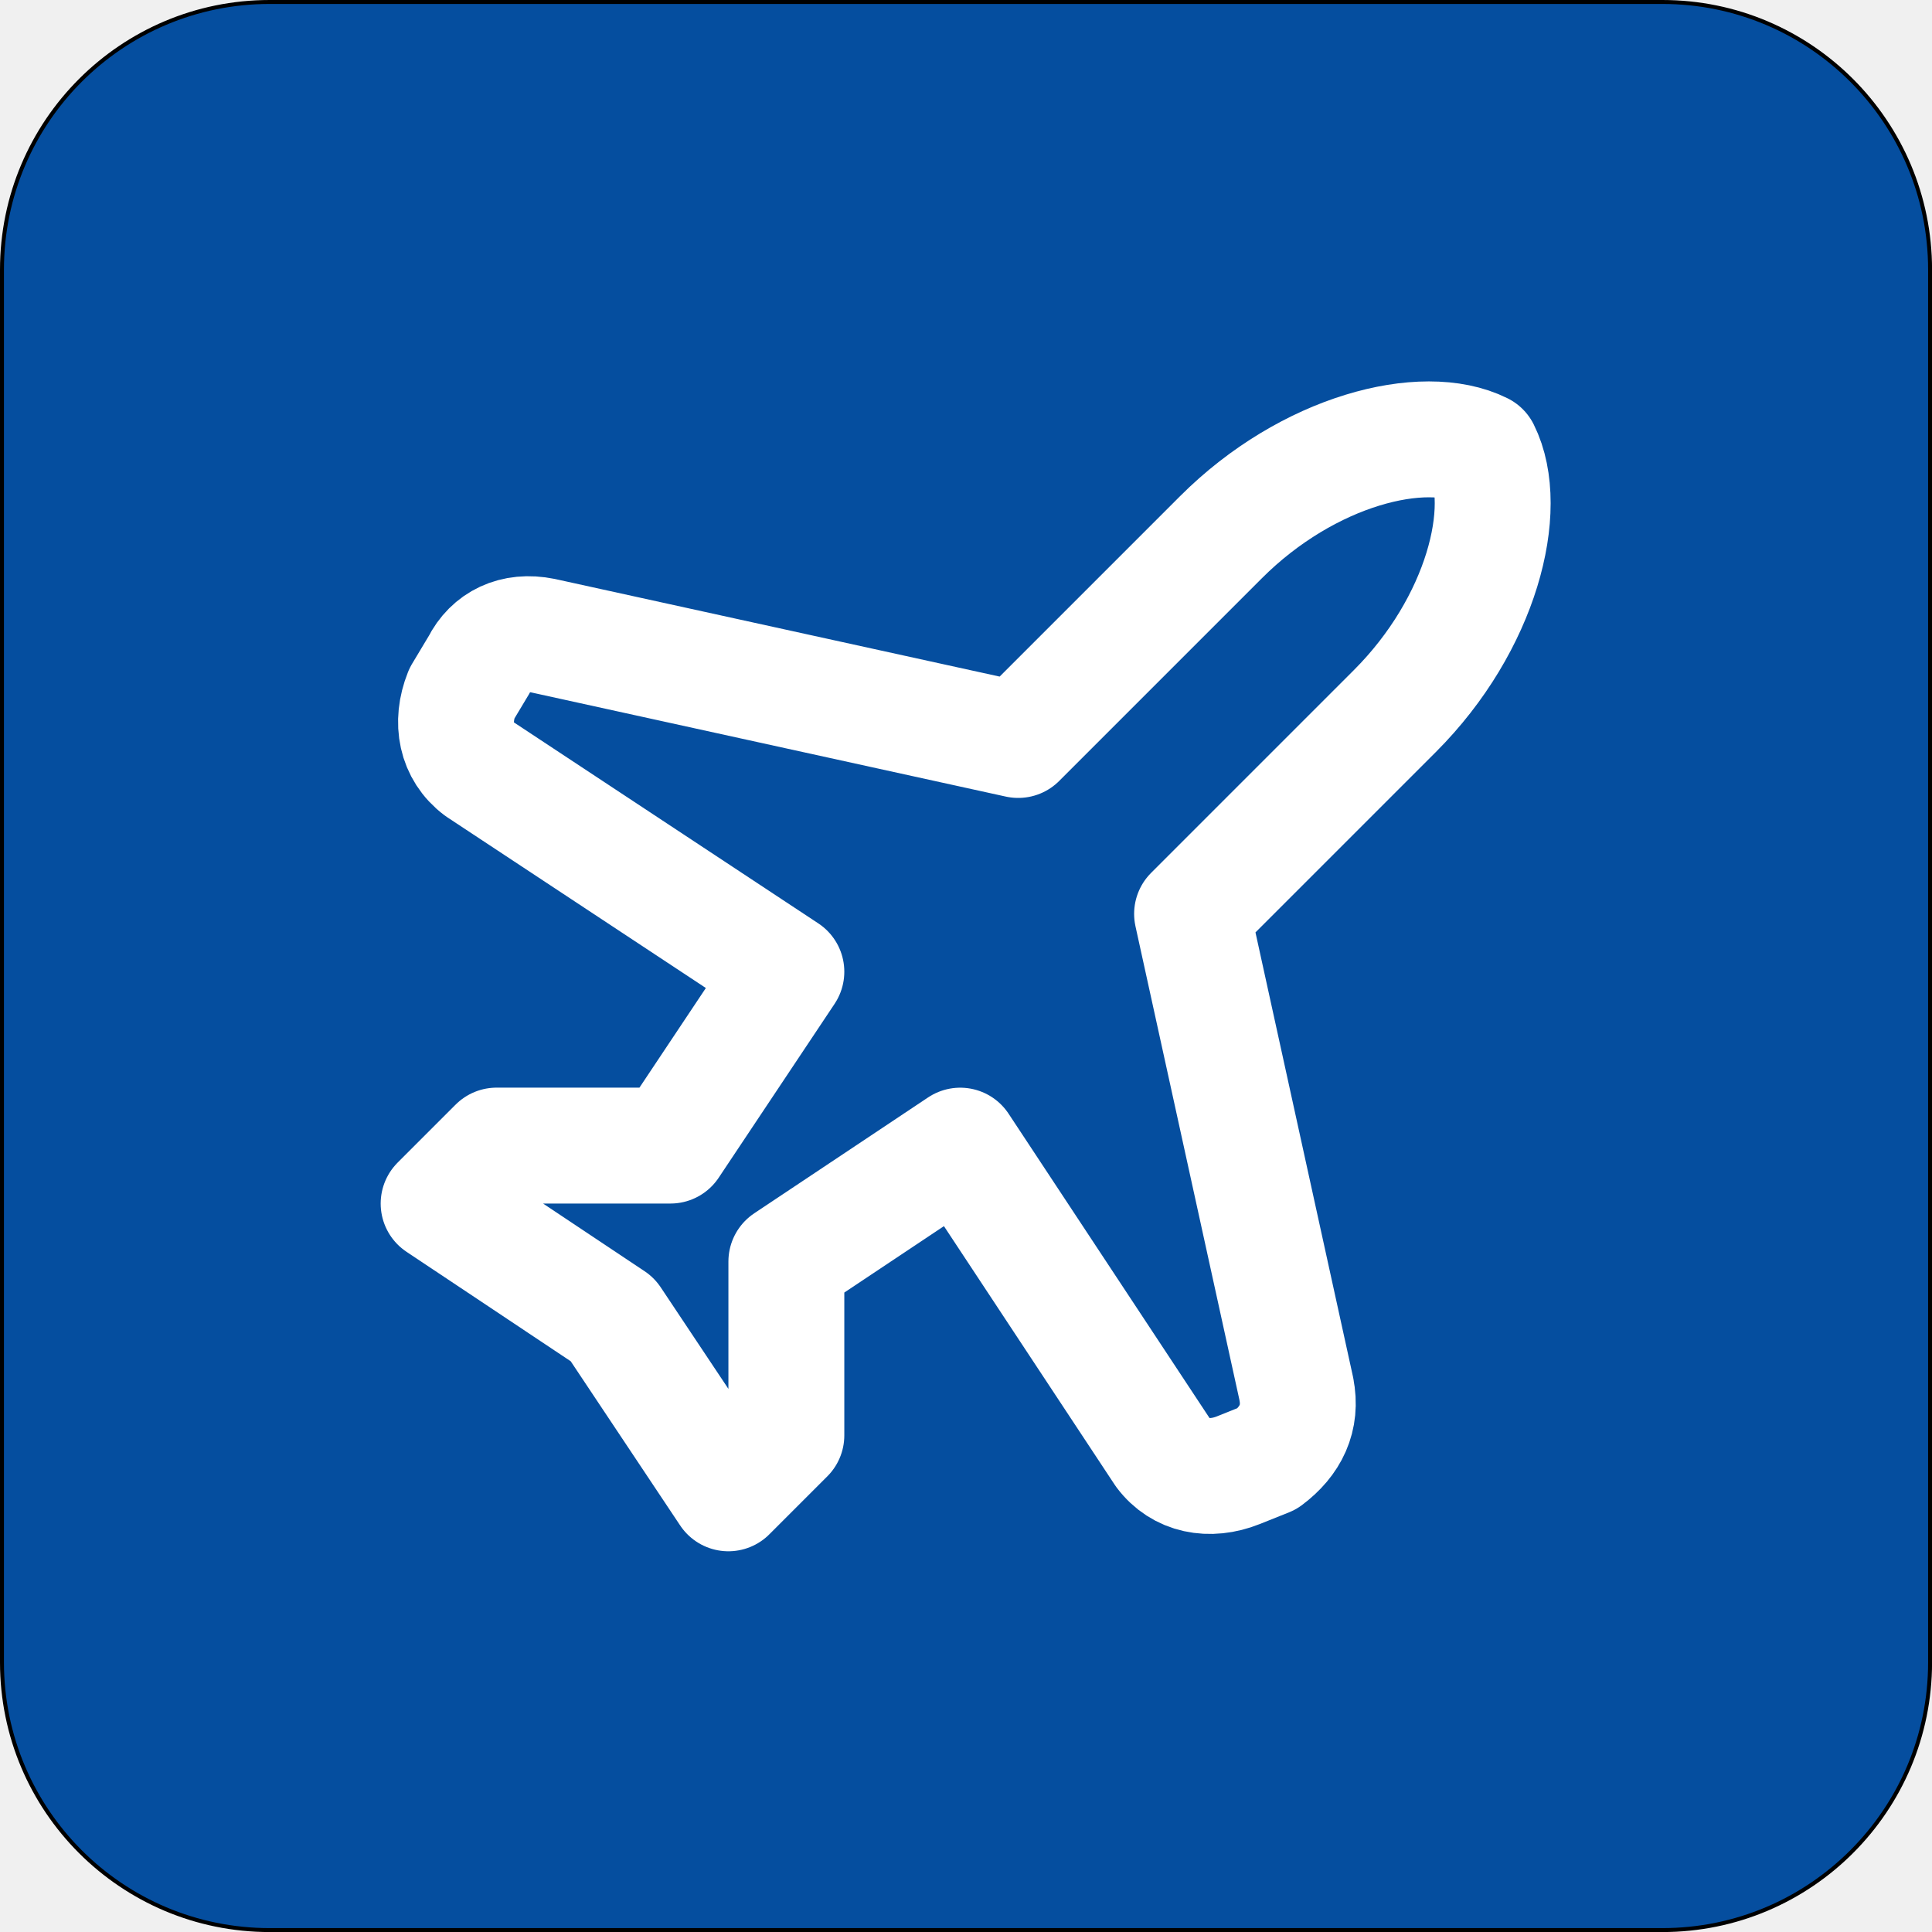
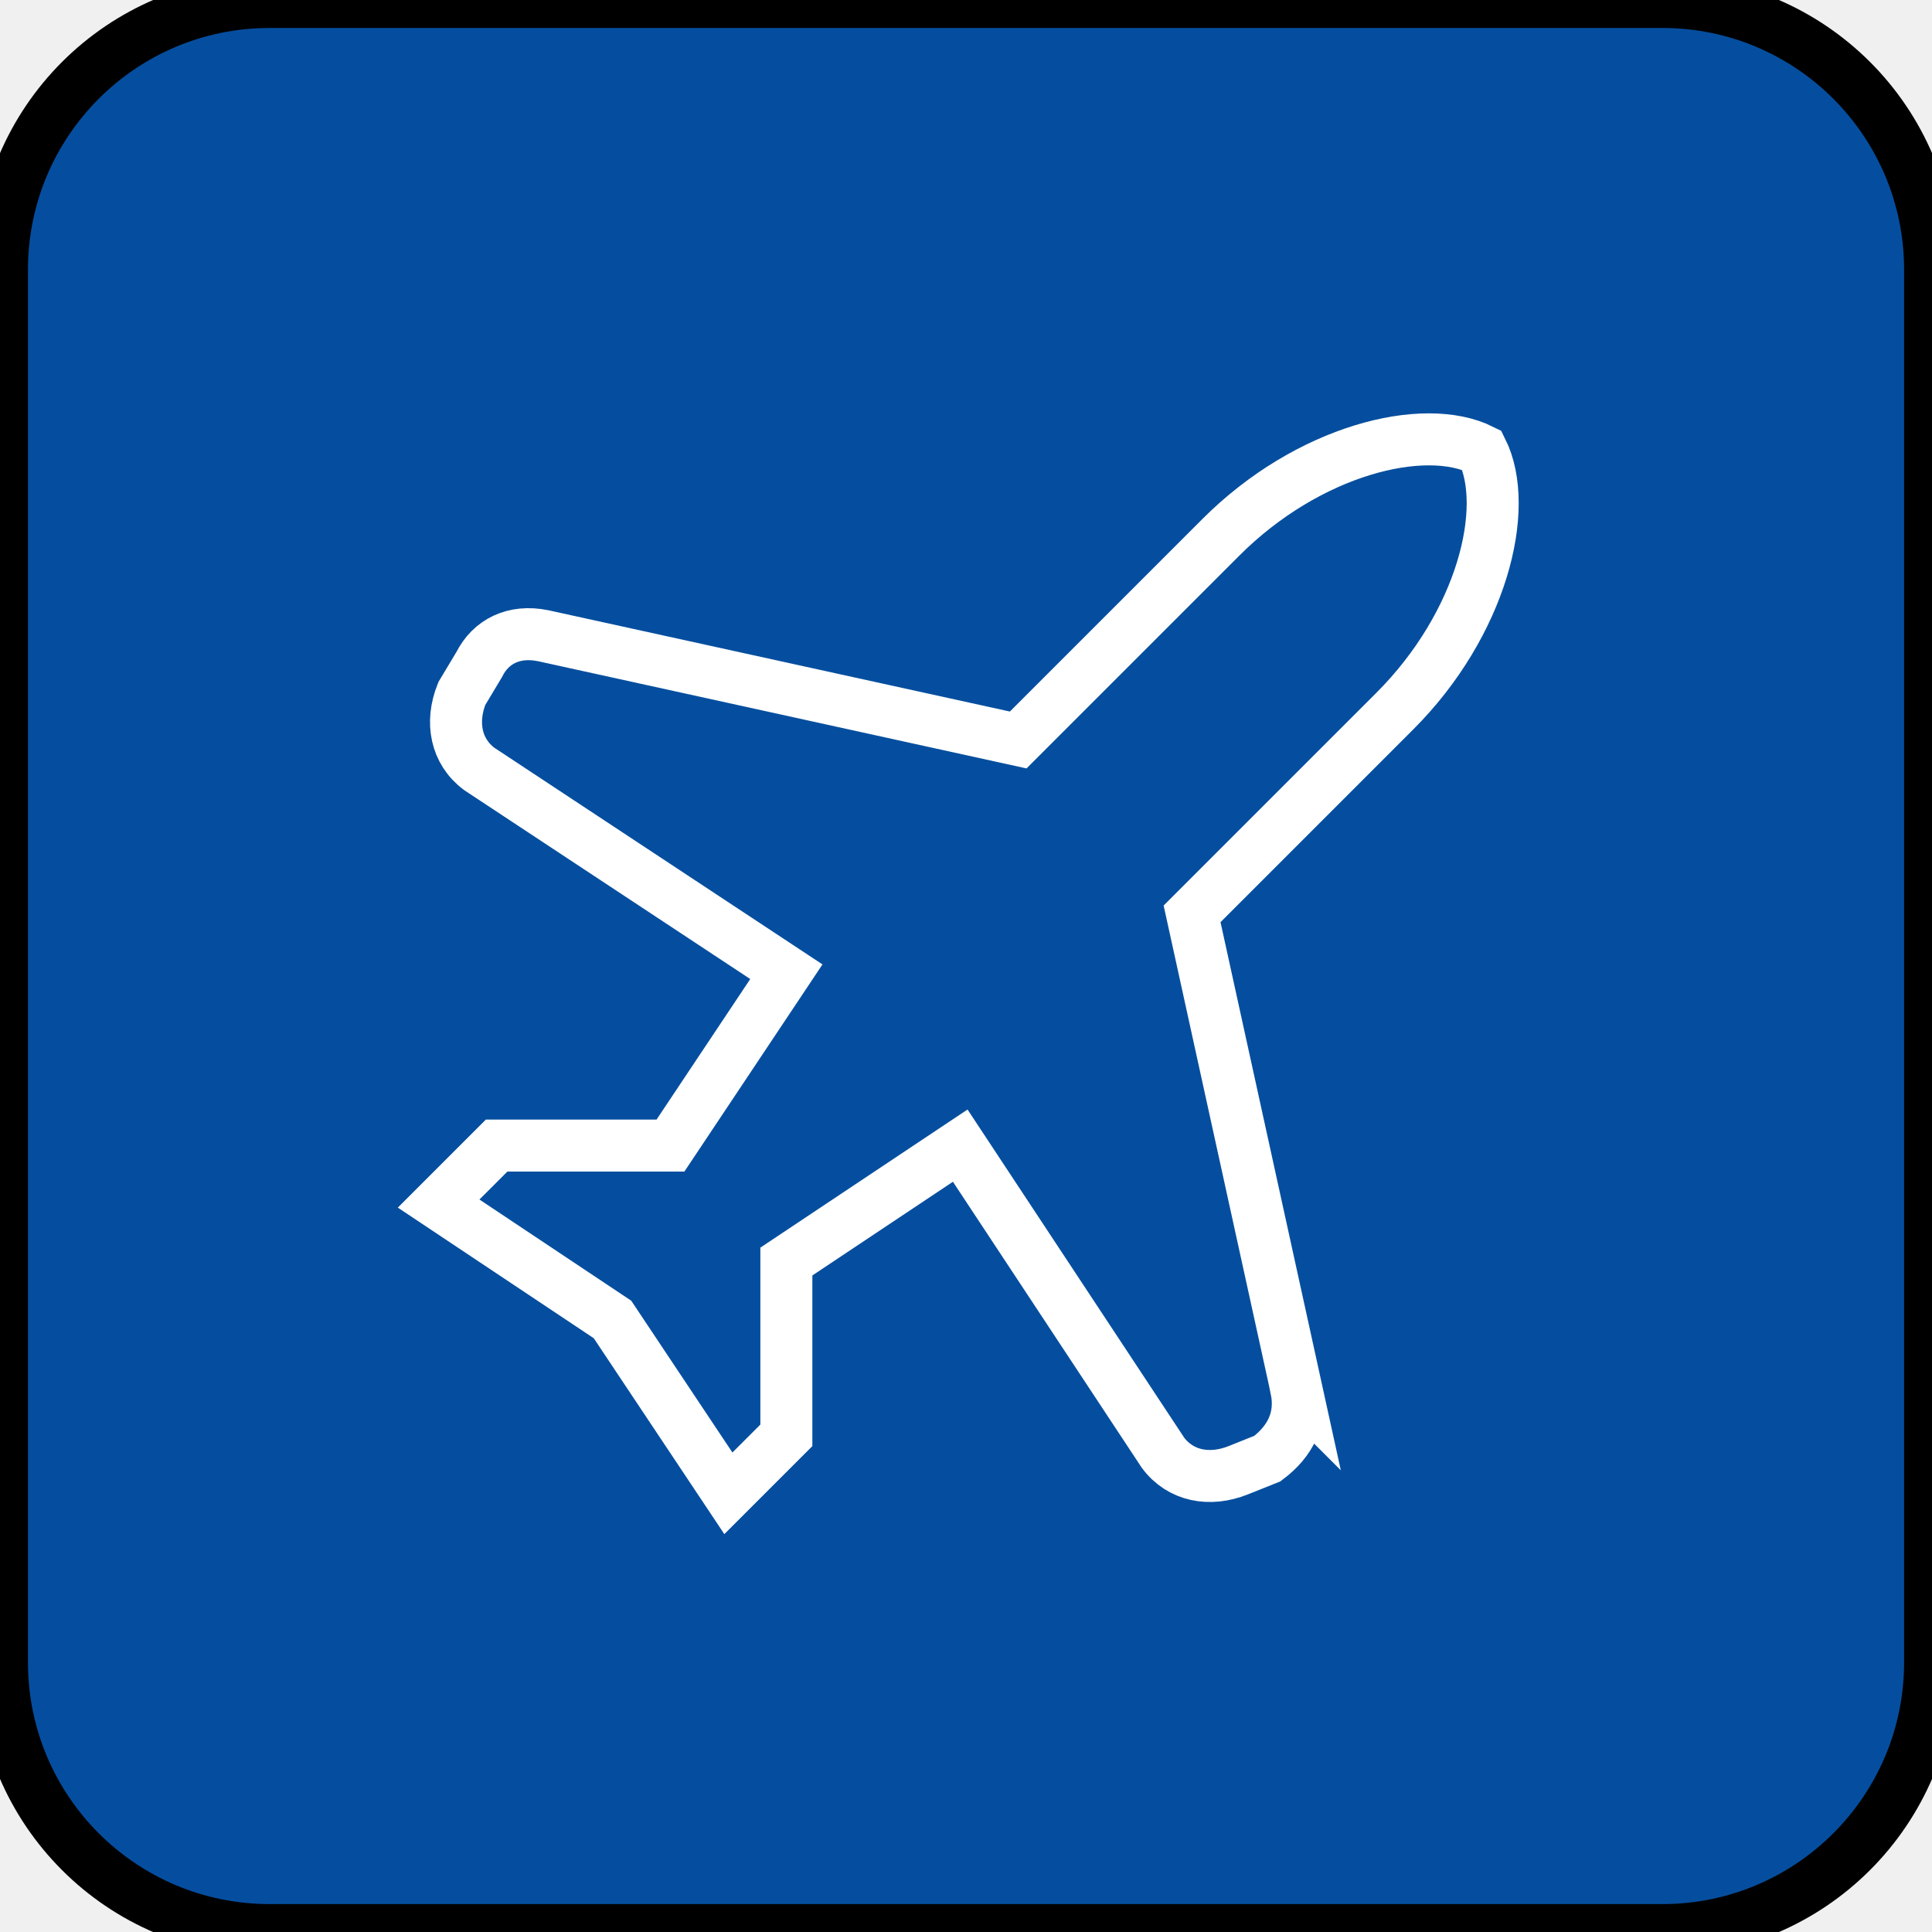
- <svg xmlns="http://www.w3.org/2000/svg" width="37.158" height="37.158" viewBox="0 0 37.158 37.158" fill="none" stroke="currentColor" stroke-width="2" stroke-linecap="round" stroke-linejoin="round" class="lucide lucide-plane preview-icon" version="1.1" id="svg184">
+ <svg xmlns="http://www.w3.org/2000/svg" width="37.158" height="37.158" viewBox="0 0 37.158 37.158" fill="none" stroke="currentColor" strokeWidth="2" strokeLinecap="round" strokeLinejoin="round" class="lucide lucide-plane preview-icon" version="1.1" id="svg184">
  <defs id="defs188" />
-   <rect style="fill:#054e9f;fill-opacity:1;fill-rule:evenodd;stroke-width:0.076;stroke-linejoin:round;paint-order:fill markers stroke;stop-color:#000000" id="rect413" width="37.083" height="37.083" x="0.038" y="0.038" ry="5.148" />
-   <path d="m 24.933,26.716 -2.006,-9.14 3.901,-3.901 c 1.672,-1.672 2.229,-3.901 1.672,-5.016 -1.115,-0.557 -3.344,0 -5.016,1.672 l -3.901,3.901 -9.14,-2.006 C 9.885,12.113 9.439,12.336 9.216,12.782 l -0.334,0.557 c -0.223,0.557 -0.111,1.115 0.334,1.449 l 5.908,3.901 -2.229,3.344 H 9.551 l -1.115,1.115 3.344,2.229 2.229,3.344 1.115,-1.115 V 24.263 l 3.344,-2.229 3.901,5.908 c 0.334,0.446 0.892,0.557 1.449,0.334 l 0.557,-0.223 c 0.446,-0.334 0.669,-0.78 0.557,-1.338 z" id="path182" style="stroke:#ffffff;stroke-width:2.229" />
+   <rect style="fill:#054e9f;fill-opacity:1;fill-rule:evenodd; strokeWidth:0.076;strokeLinejoin:round;paint-order:fill markers stroke;stop-color:#000000" id="rect413" width="37.083" height="37.083" x="0.038" y="0.038" ry="5.148" />
+   <path d="m 24.933,26.716 -2.006,-9.14 3.901,-3.901 c 1.672,-1.672 2.229,-3.901 1.672,-5.016 -1.115,-0.557 -3.344,0 -5.016,1.672 l -3.901,3.901 -9.14,-2.006 C 9.885,12.113 9.439,12.336 9.216,12.782 l -0.334,0.557 c -0.223,0.557 -0.111,1.115 0.334,1.449 l 5.908,3.901 -2.229,3.344 H 9.551 l -1.115,1.115 3.344,2.229 2.229,3.344 1.115,-1.115 V 24.263 l 3.344,-2.229 3.901,5.908 c 0.334,0.446 0.892,0.557 1.449,0.334 l 0.557,-0.223 c 0.446,-0.334 0.669,-0.78 0.557,-1.338 z" id="path182" style="stroke:#ffffff; strokeWidth:2.229" />
</svg>
